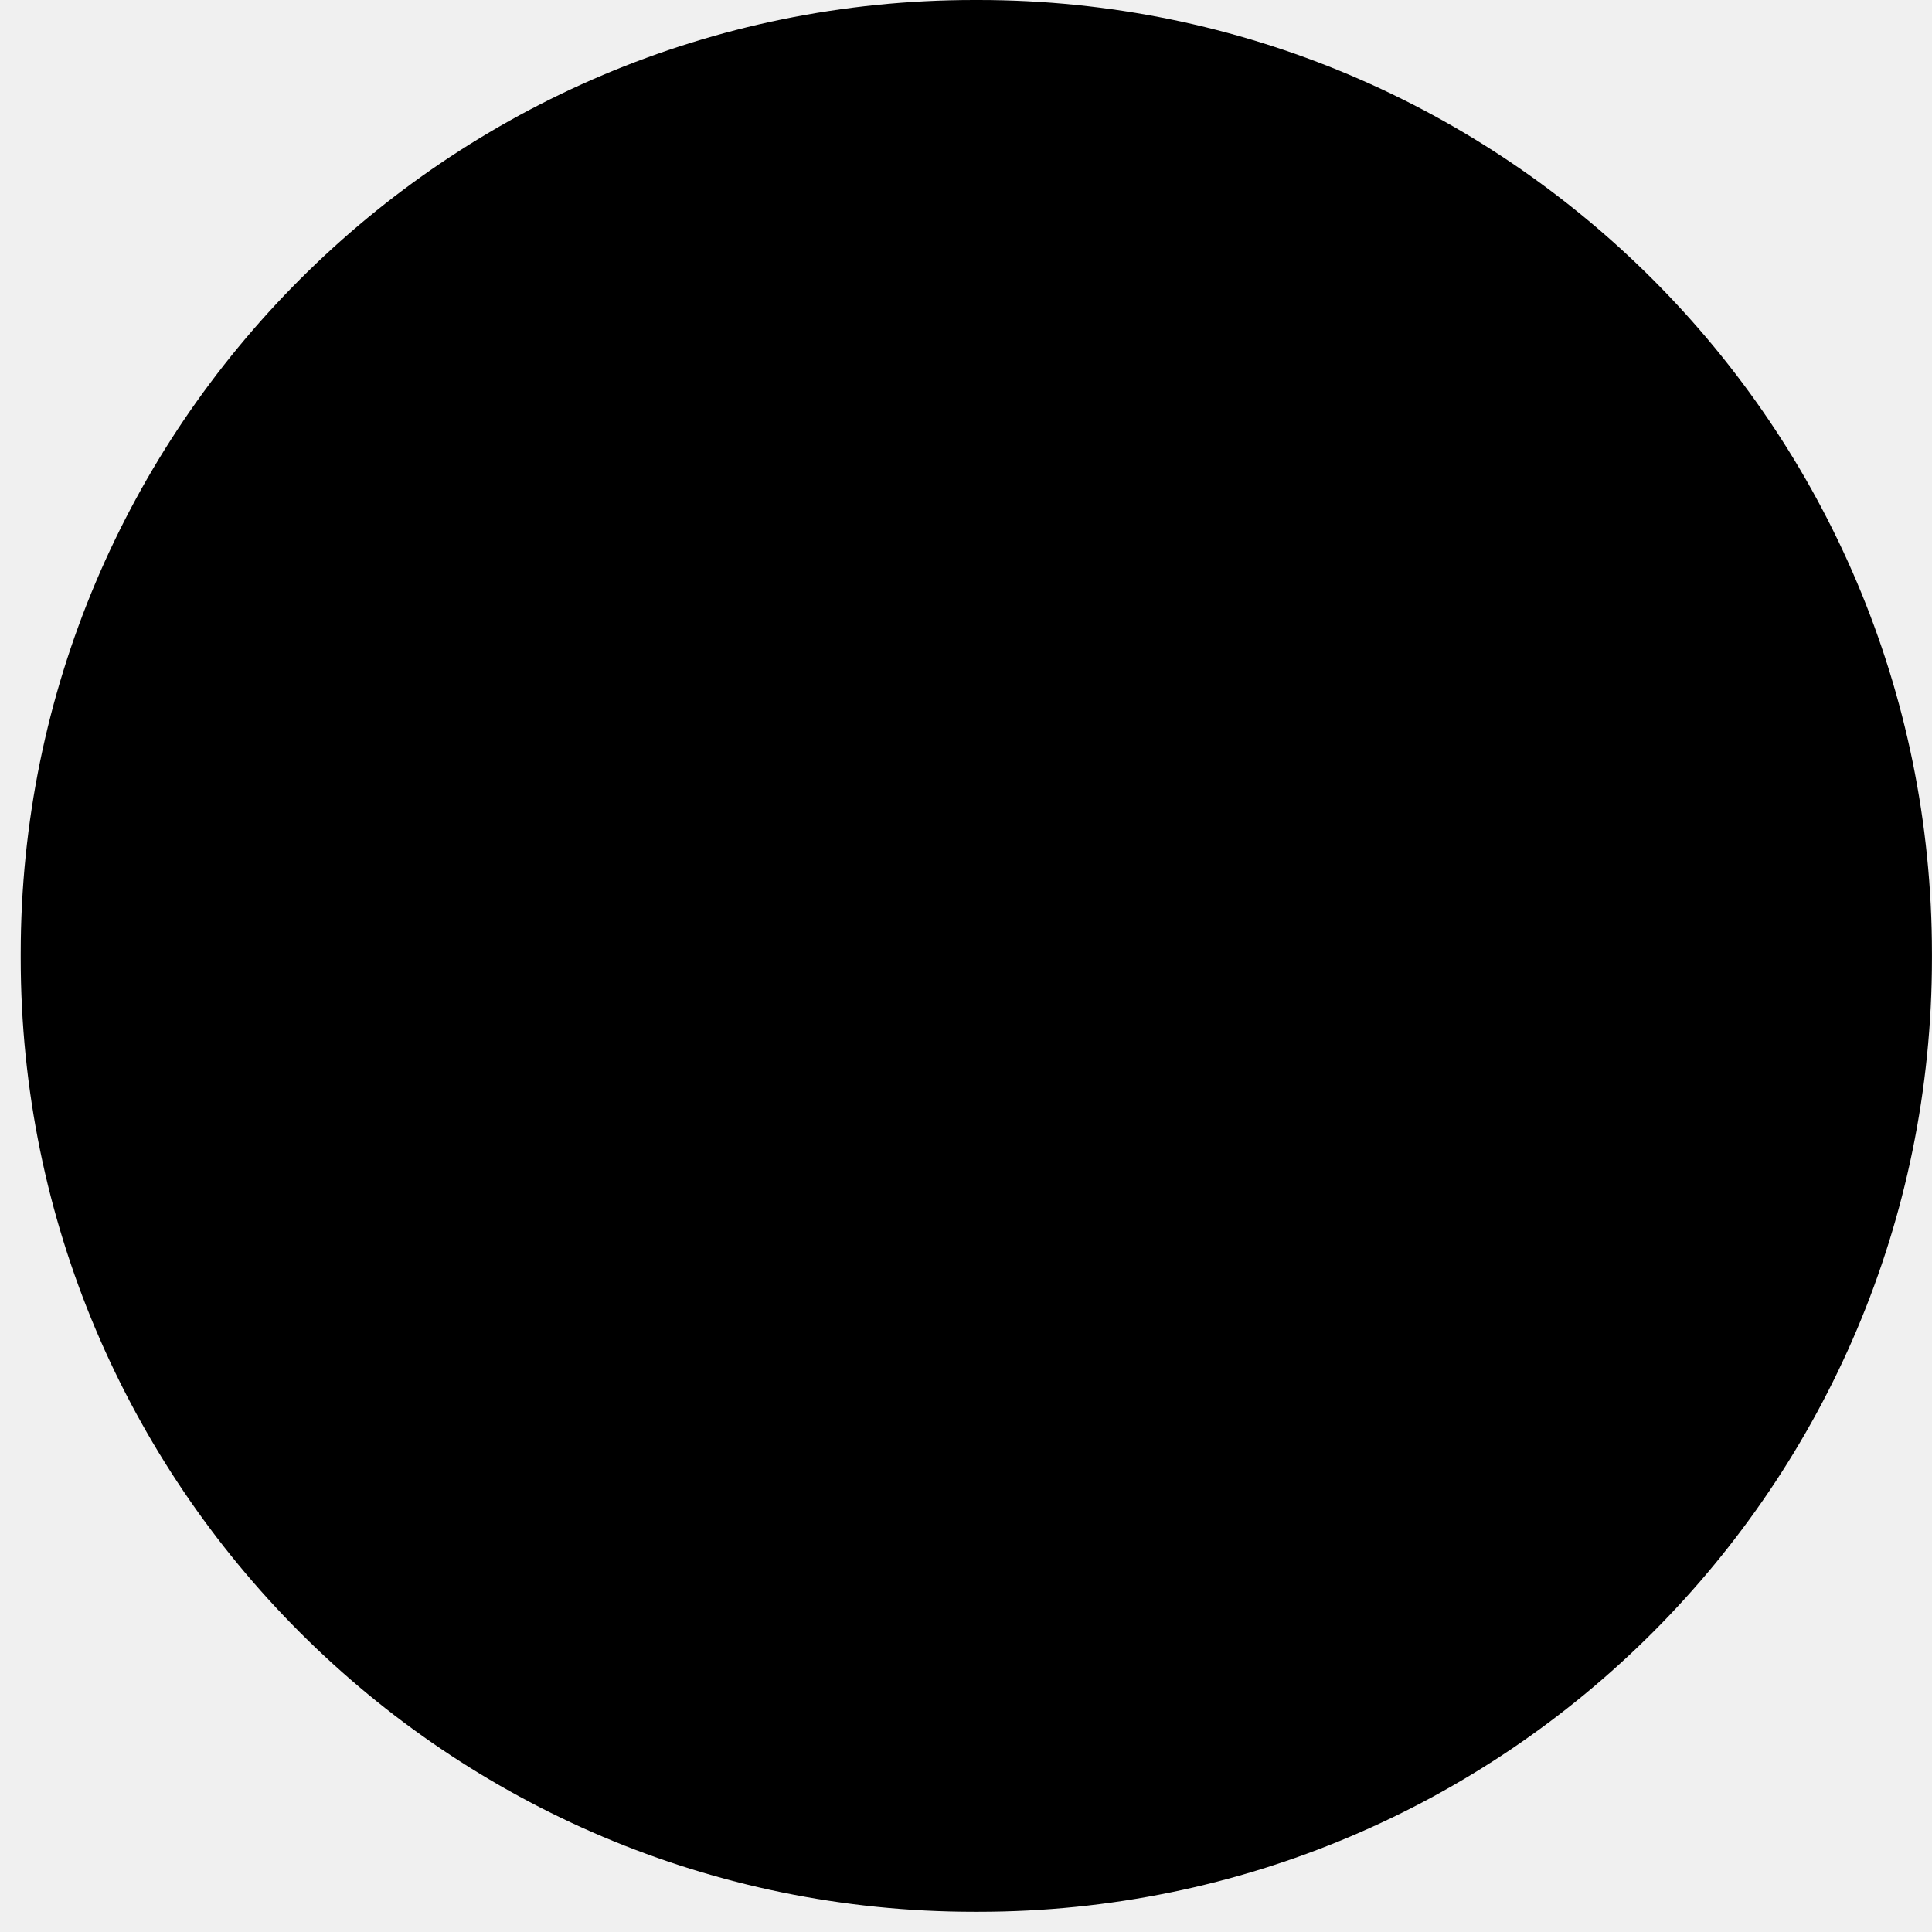
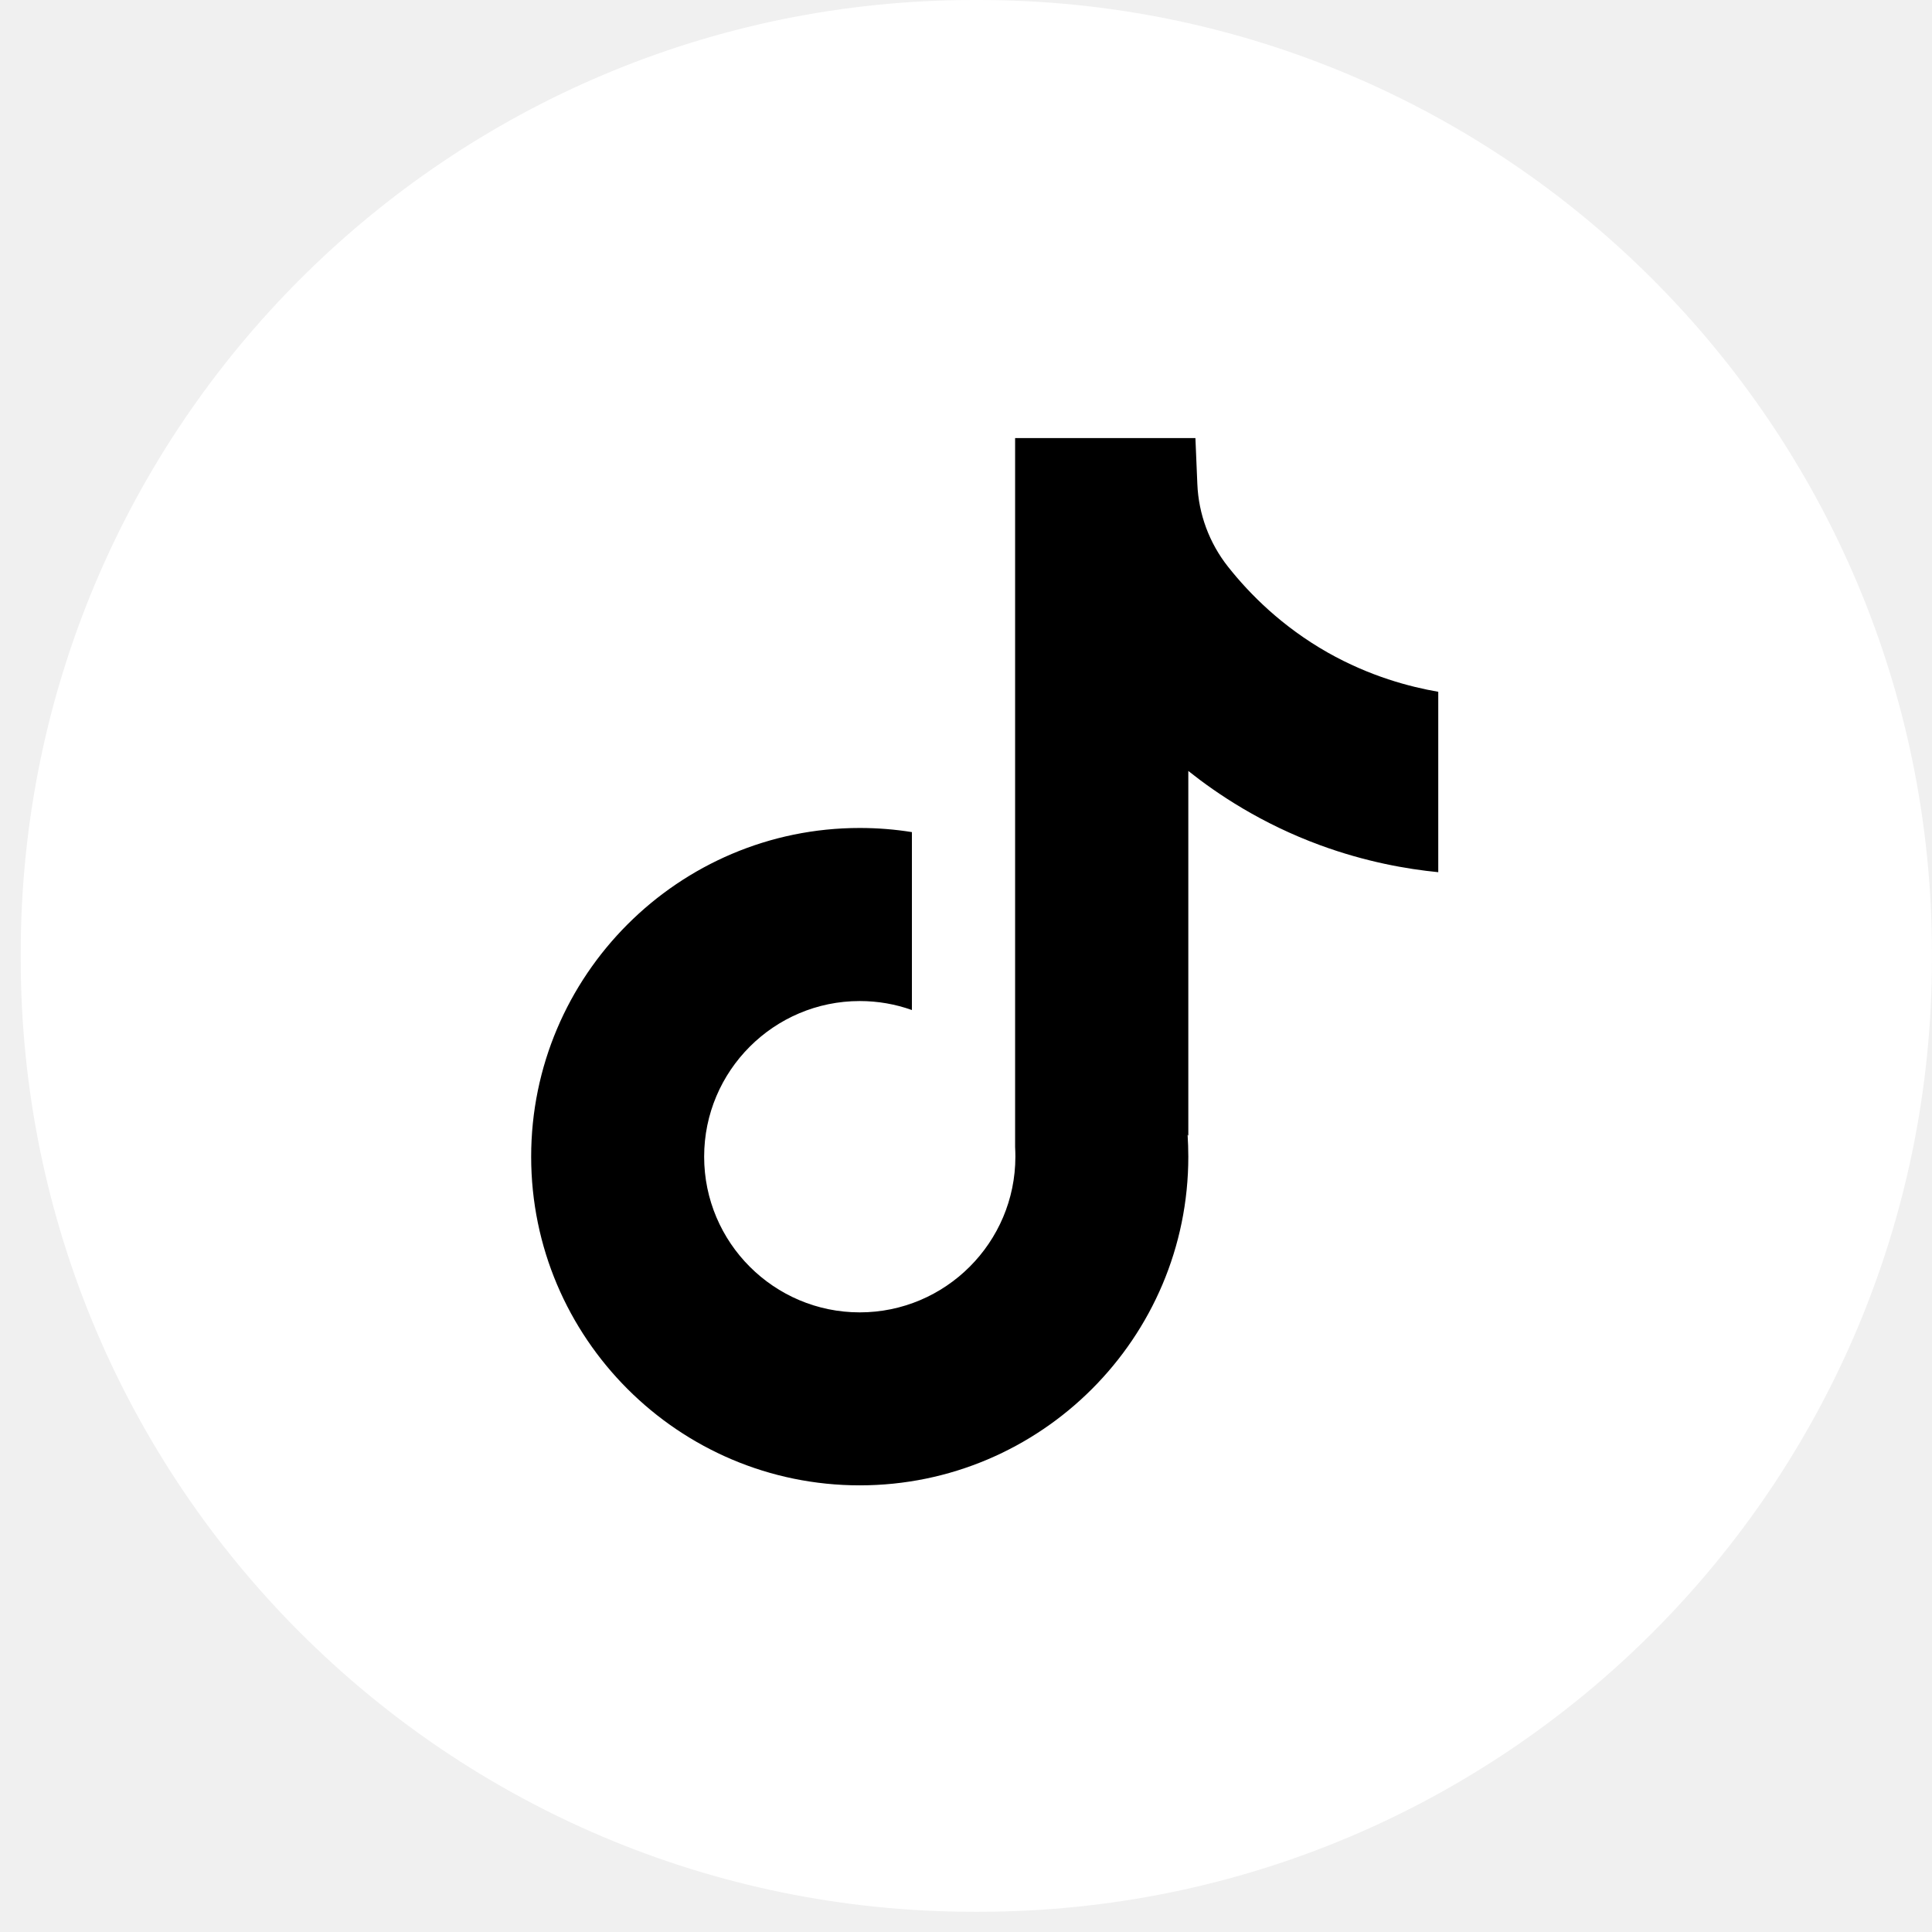
<svg xmlns="http://www.w3.org/2000/svg" viewBox="0 0 43 43" fill="none">
-   <path d="M21.778 0H21.681C9.962 0 0.461 9.504 0.461 21.227V21.324C0.461 33.047 9.962 42.55 21.681 42.55H21.778C33.498 42.55 42.999 33.047 42.999 21.324V21.227C42.999 9.504 33.498 0 21.778 0Z" fill="currentColor" />
+   <path d="M21.778 0H21.681C9.962 0 0.461 9.504 0.461 21.227V21.324C0.461 33.047 9.962 42.55 21.681 42.55H21.778C33.498 42.55 42.999 33.047 42.999 21.324V21.227C42.999 9.504 33.498 0 21.778 0Z" fill="white" />
  <path d="M32.011 15.394V19.412C31.309 19.343 30.397 19.183 29.389 18.814C28.071 18.331 27.09 17.67 26.448 17.159V25.279L26.432 25.254C26.442 25.415 26.448 25.579 26.448 25.744C26.448 29.777 23.168 33.059 19.135 33.059C15.102 33.059 11.822 29.777 11.822 25.744C11.822 21.712 15.102 18.428 19.135 18.428C19.53 18.428 19.918 18.459 20.296 18.52V22.48C19.933 22.35 19.542 22.28 19.135 22.28C17.226 22.28 15.672 23.833 15.672 25.744C15.672 27.655 17.226 29.209 19.135 29.209C21.044 29.209 22.599 27.654 22.599 25.744C22.599 25.673 22.597 25.601 22.593 25.529V9.75H26.606C26.621 10.09 26.634 10.433 26.649 10.773C26.676 11.442 26.915 12.085 27.33 12.611C27.818 13.229 28.538 13.948 29.548 14.522C30.494 15.057 31.383 15.288 32.011 15.397V15.394Z" fill="black" />
</svg>
